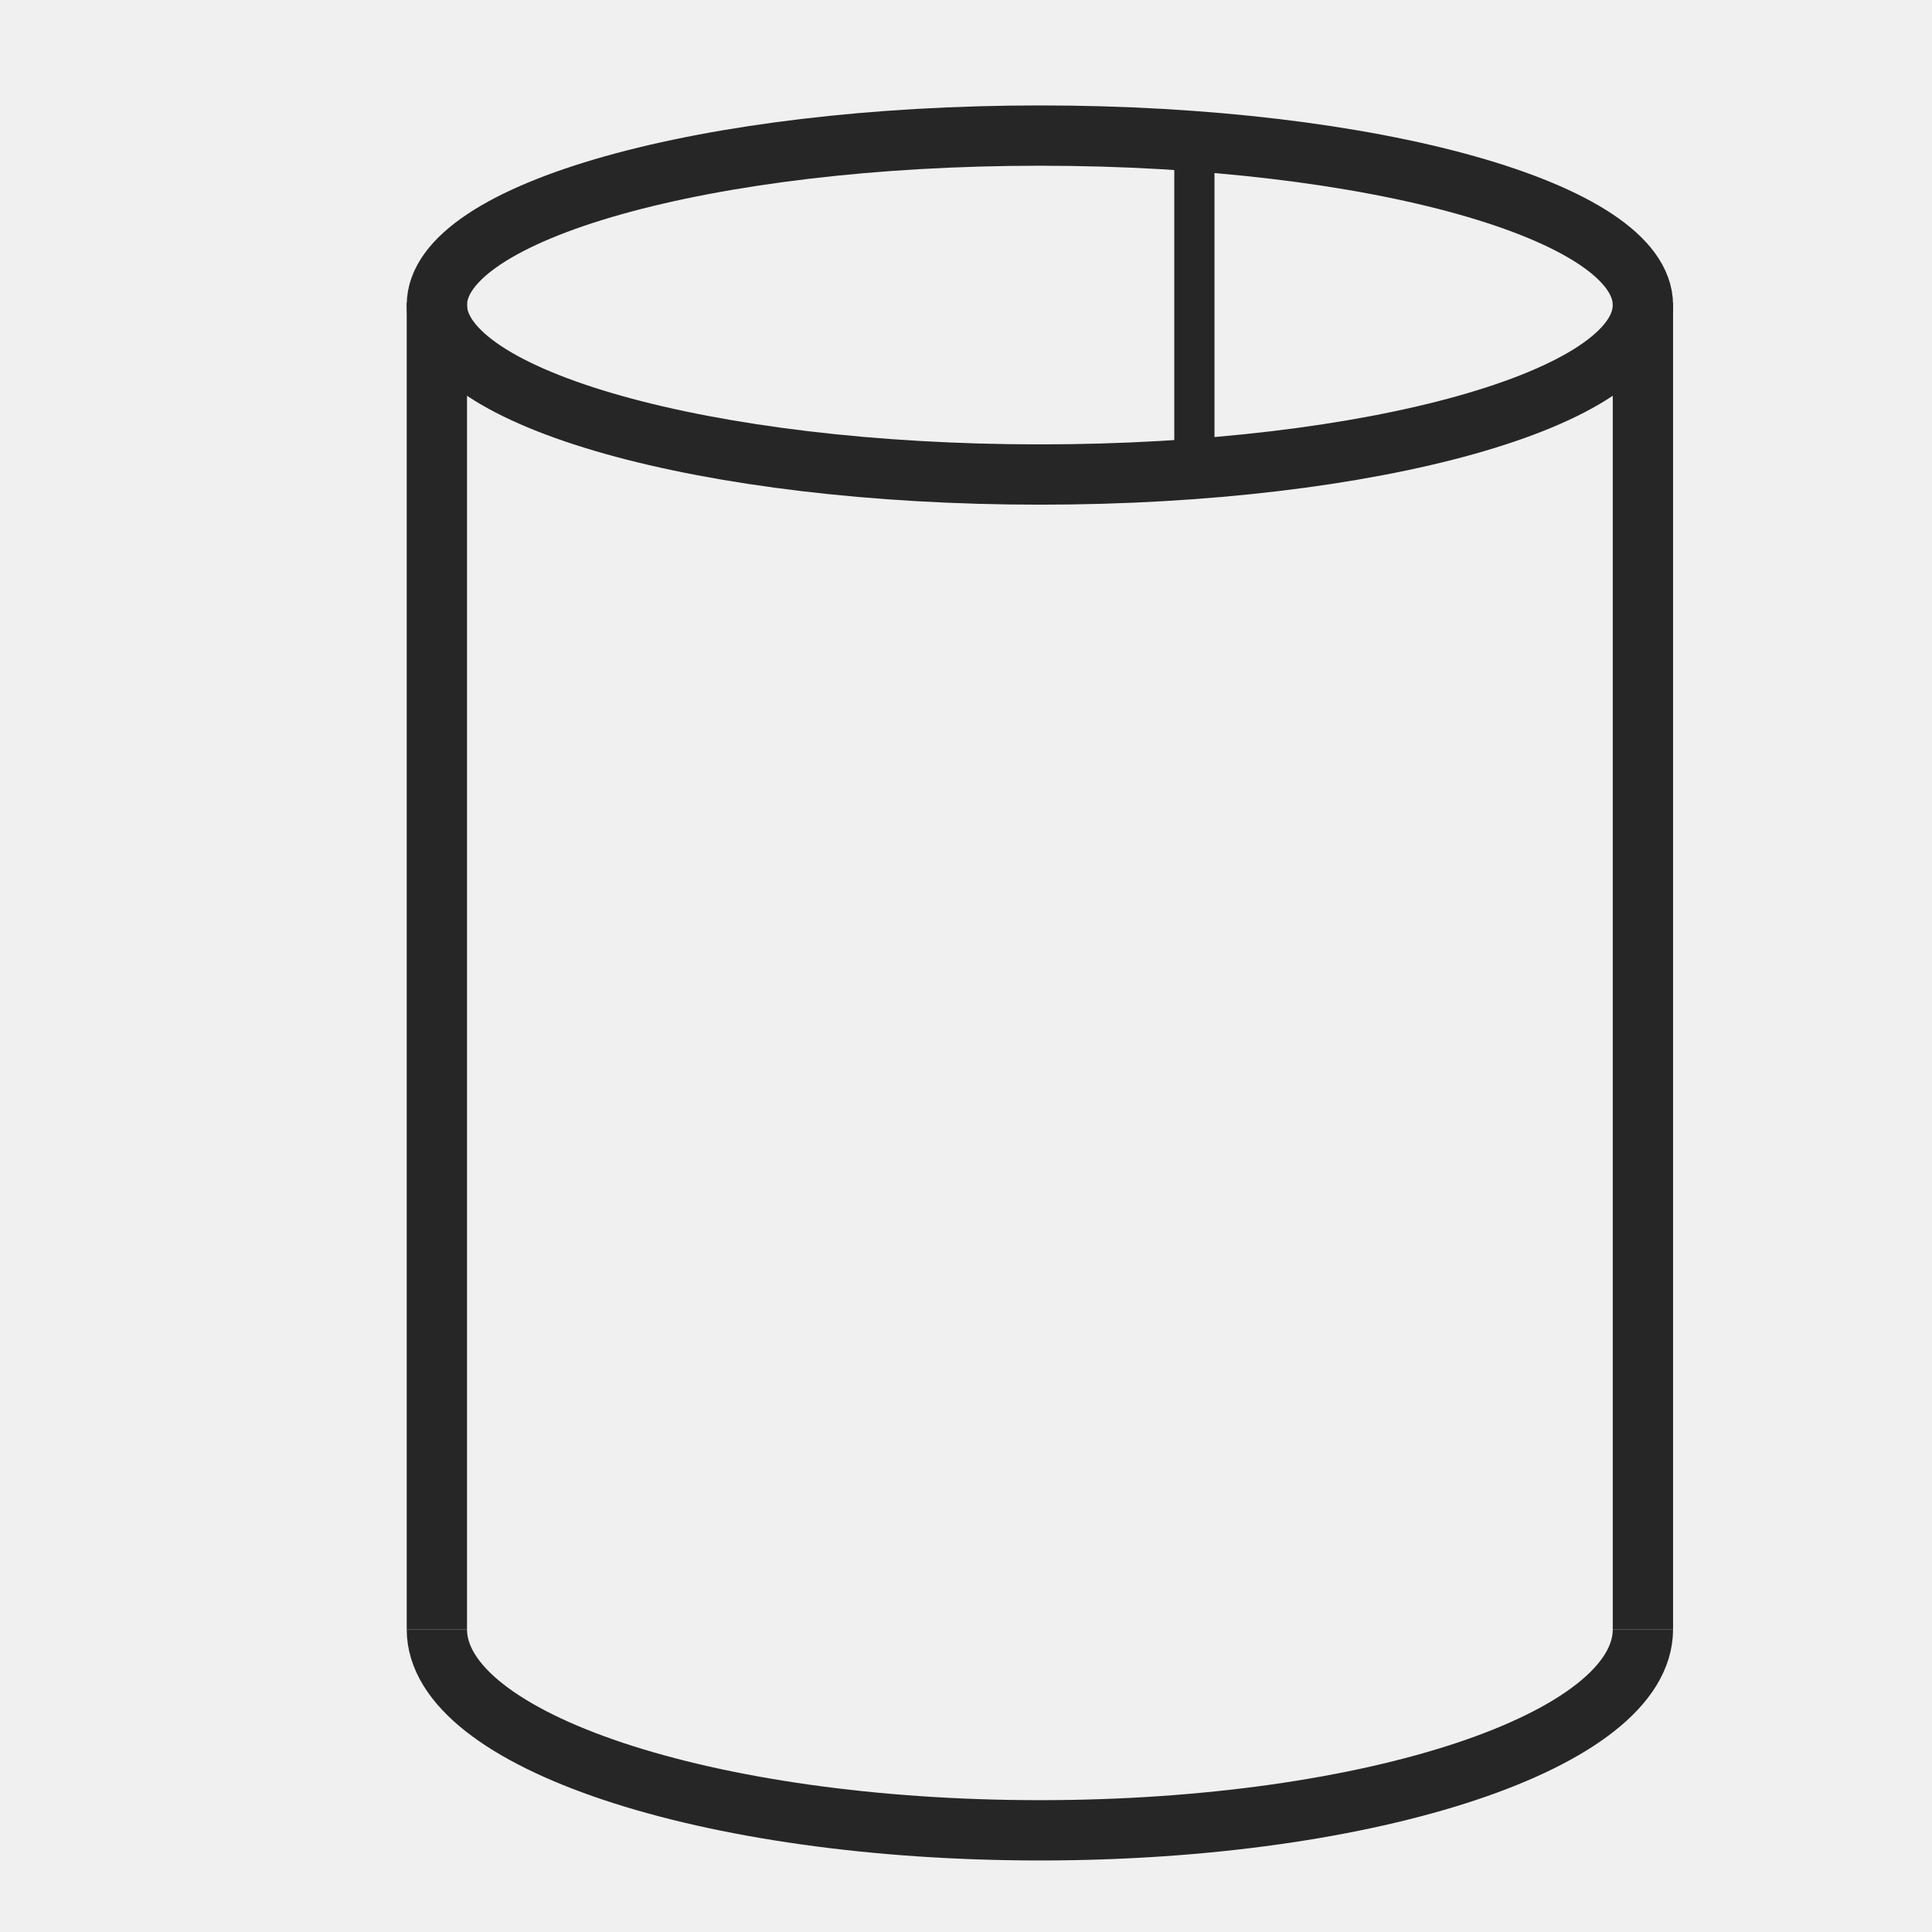
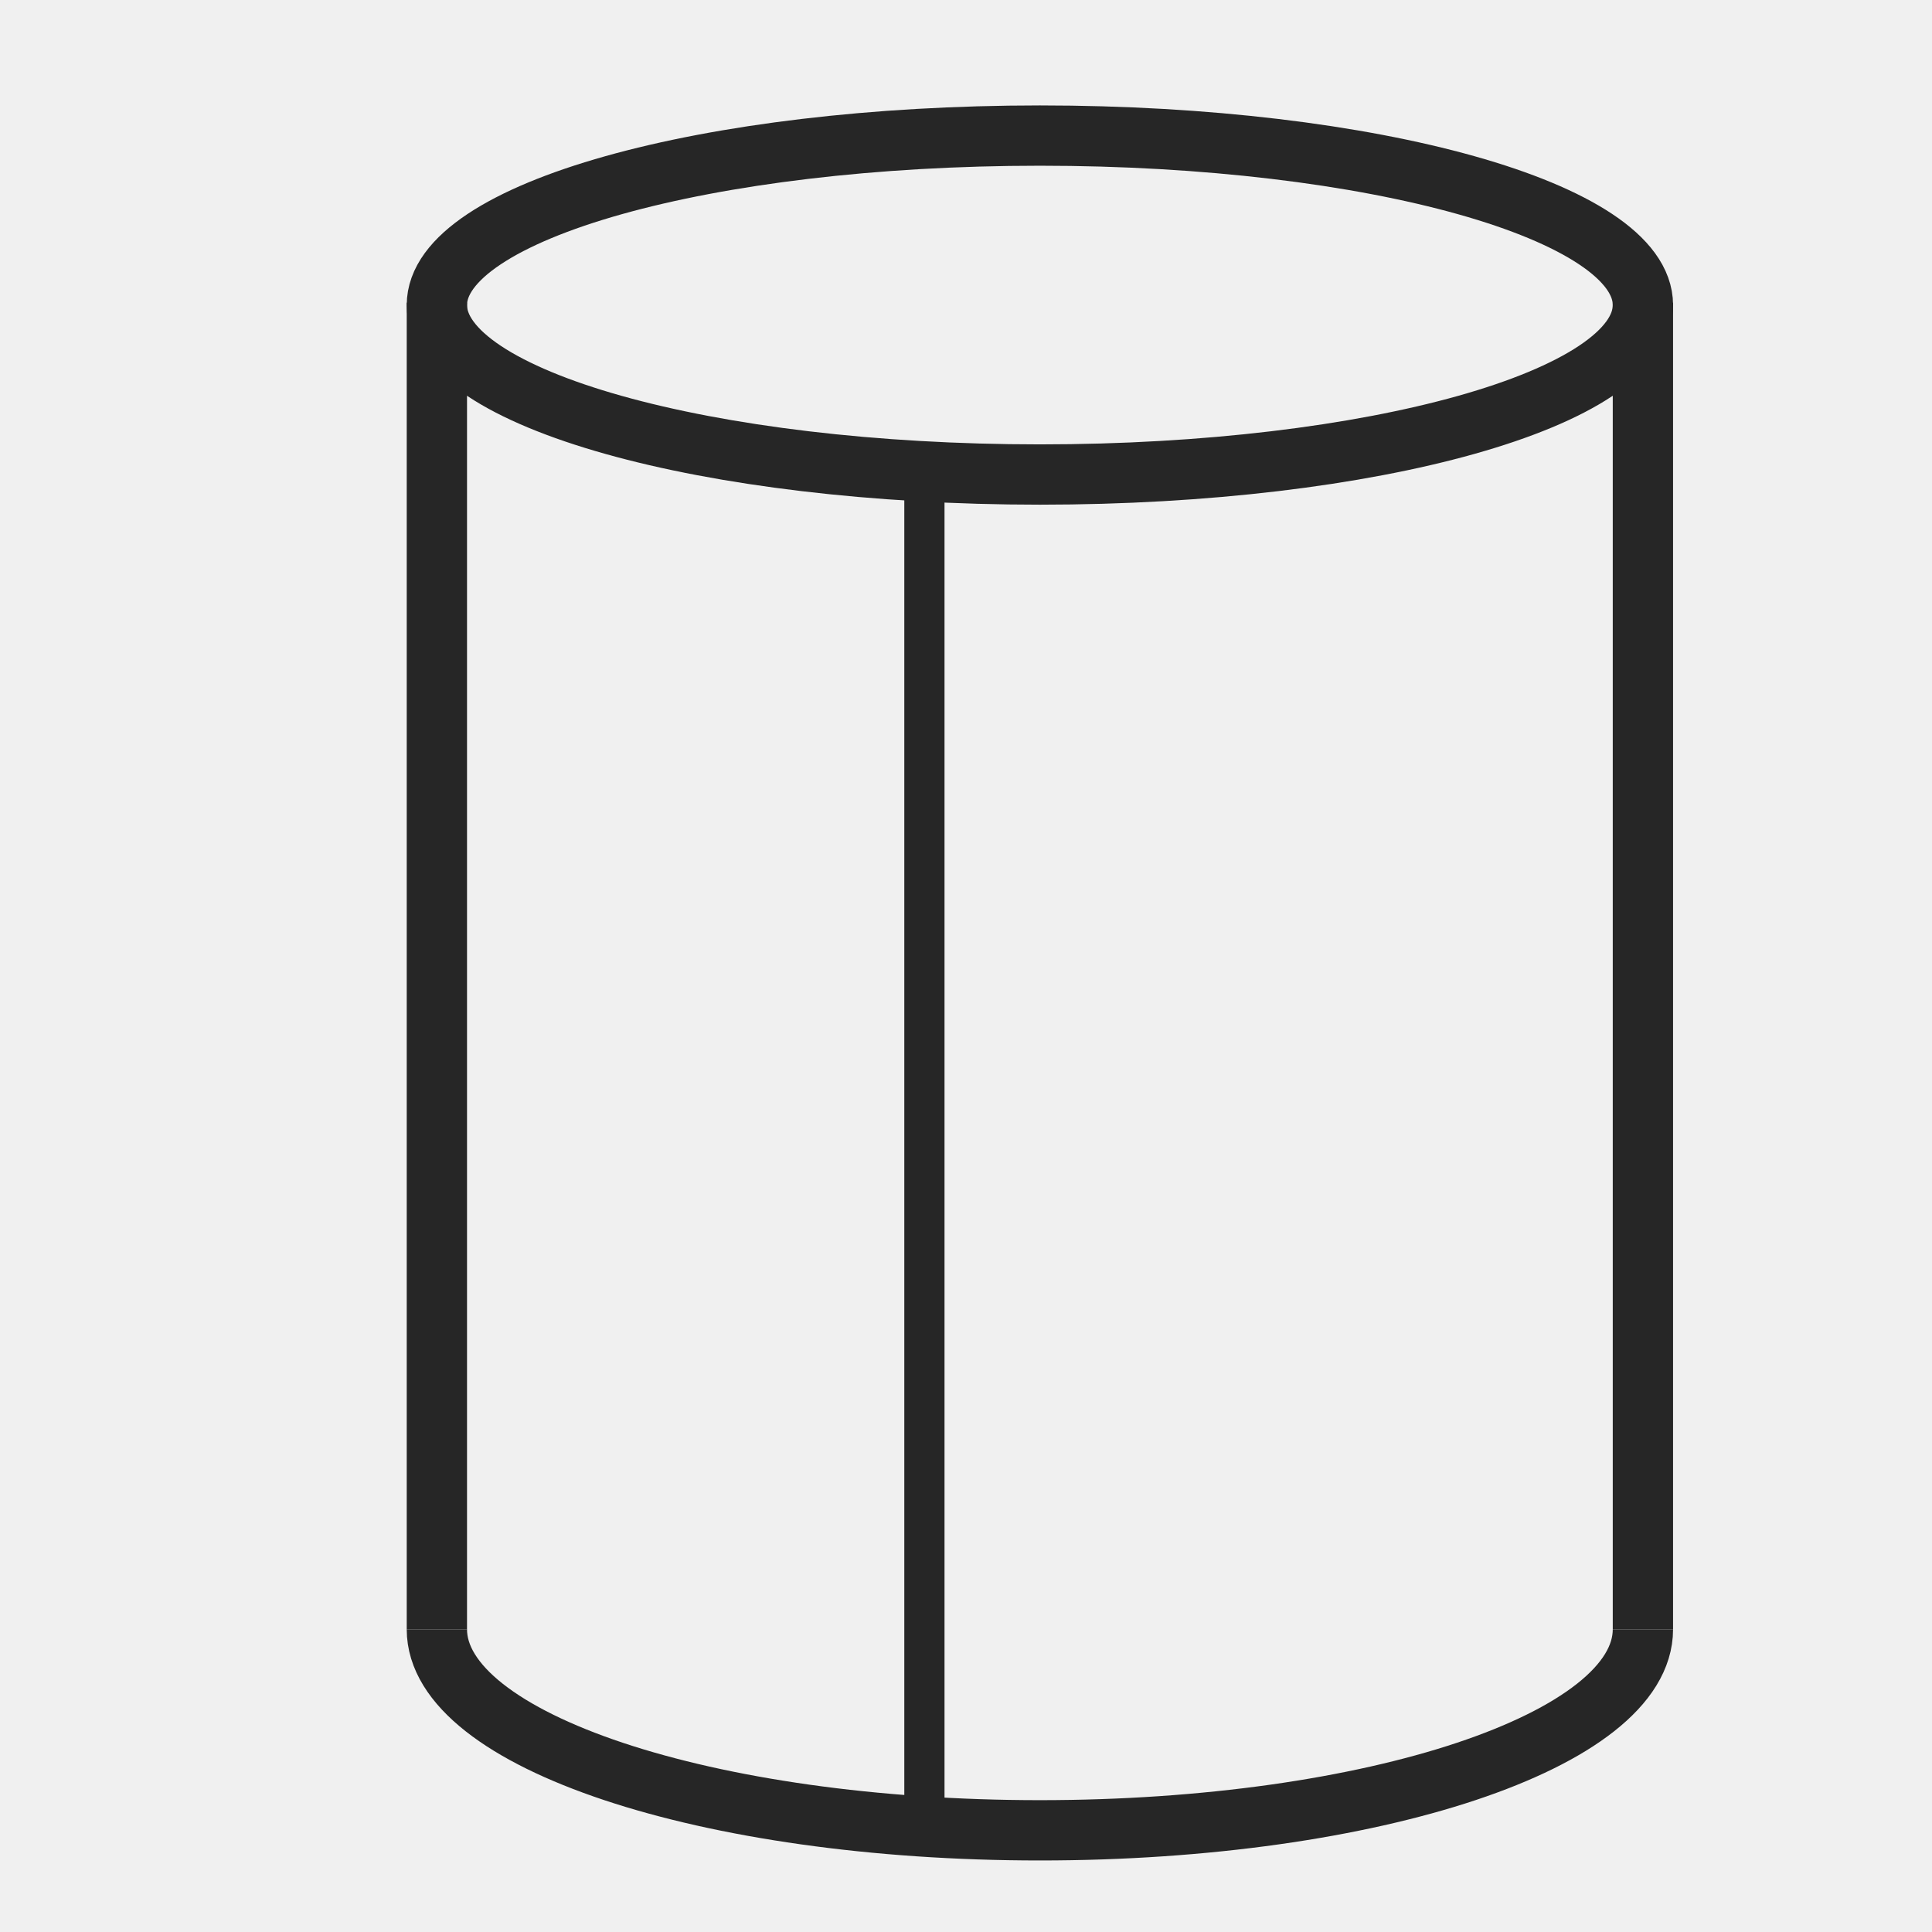
<svg xmlns="http://www.w3.org/2000/svg" width="57" height="57" viewBox="0 0 57 57" fill="none">
-   <ellipse cx="30.68" cy="9" rx="17.791" ry="5" stroke="#262626" stroke-width="1.779" />
-   <path d="M48.471 48.07C48.471 51.345 40.506 54 30.68 54C20.855 54 12.889 51.345 12.889 48.07" stroke="#262626" stroke-width="1.779" />
-   <line x1="12.889" y1="8.93" x2="12.889" y2="48.07" stroke="#262626" stroke-width="1.779" />
-   <line x1="48.471" y1="8.93" x2="48.471" y2="48.07" stroke="#262626" stroke-width="1.779" />
-   <line x1="35.238" y1="4" x2="35.238" y2="14" stroke="#262626" stroke-width="1.186" />
+   <g clip-path="url(#clip0_681_5771)">
+     <ellipse cx="30.68" cy="9" rx="17.791" ry="5" stroke="#262626" stroke-width="1.779" />
+     <path d="M48.471 48.07C48.471 51.345 40.506 54 30.68 54C20.855 54 12.889 51.345 12.889 48.07" stroke="#262626" stroke-width="1.779" />
+     <line x1="12.889" y1="8.93" x2="12.889" y2="48.07" stroke="#262626" stroke-width="1.779" />
+     <line x1="48.471" y1="8.93" x2="48.471" y2="48.07" stroke="#262626" stroke-width="1.779" />
+     <line x1="27.273" y1="14" x2="27.273" y2="54" stroke="#262626" stroke-width="1.186" />
+   </g>
+   <defs>
+     <clipPath id="clip0_681_5771">
+       <rect width="38" height="52" fill="white" transform="translate(12 3)" />
+     </clipPath>
+   </defs>
</svg>
